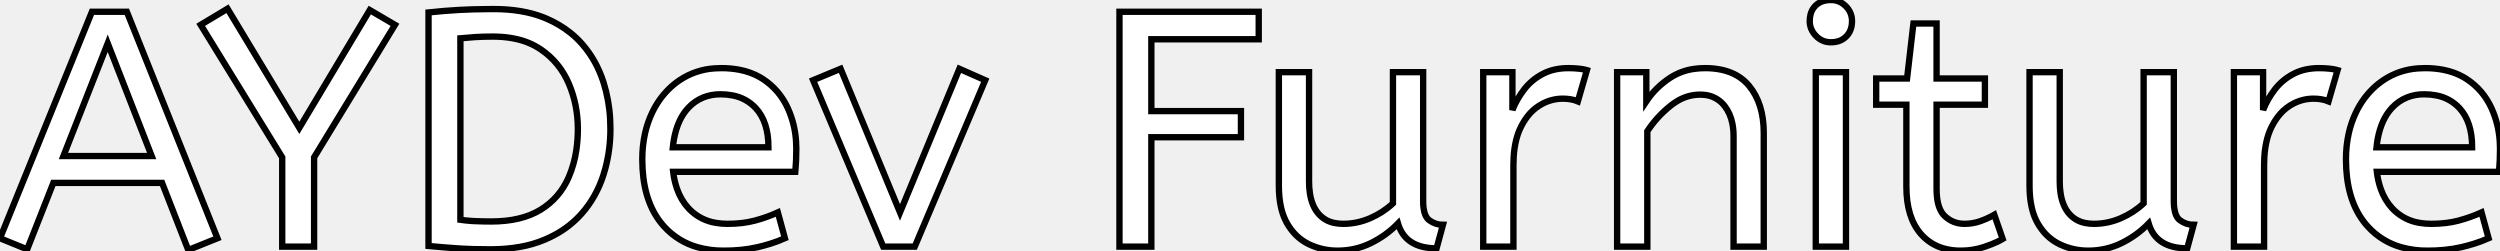
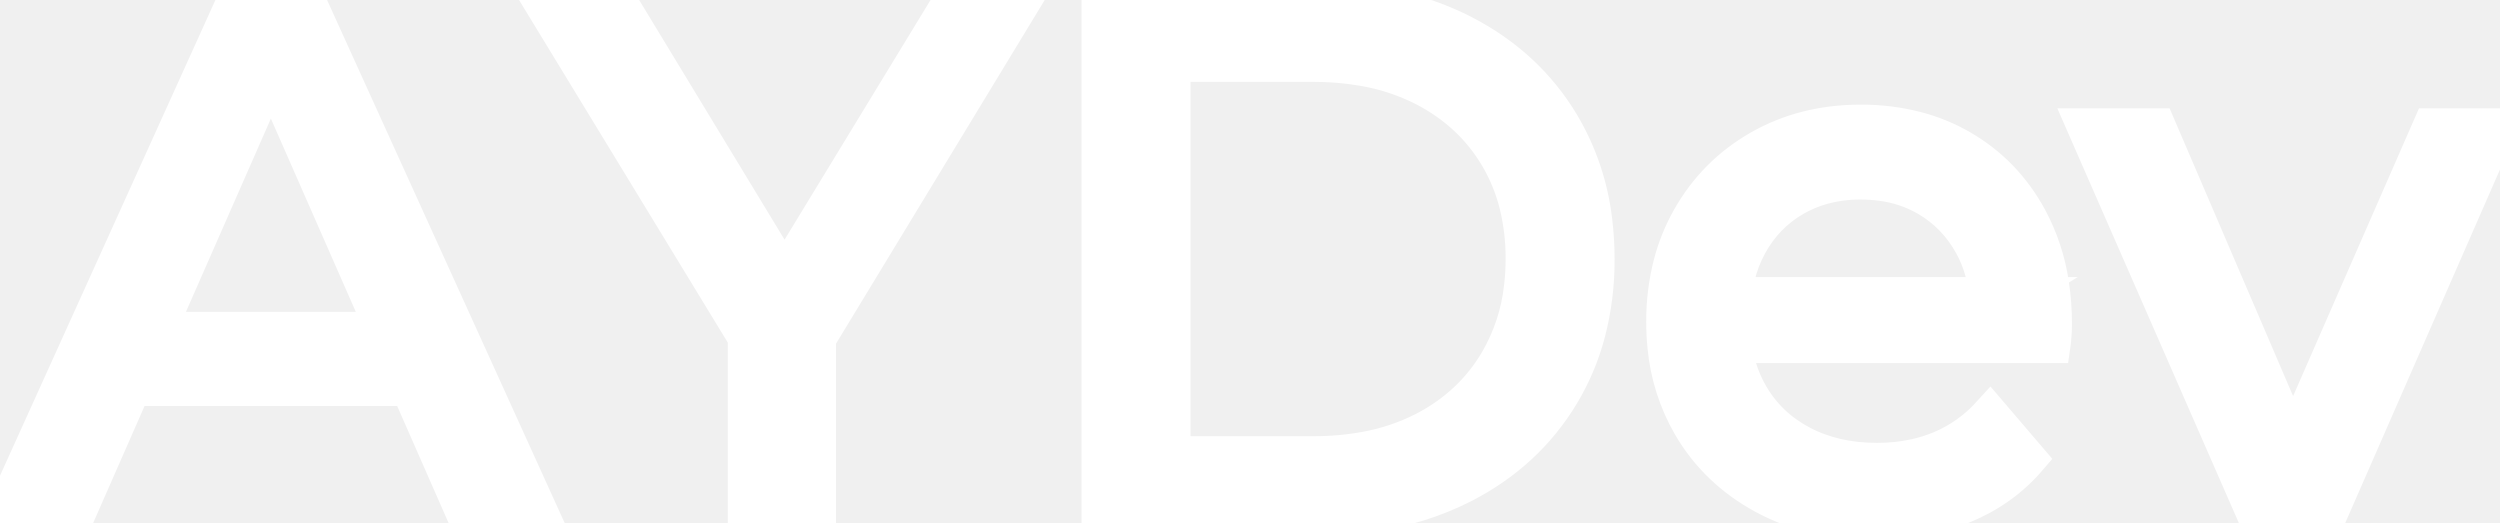
- <svg xmlns="http://www.w3.org/2000/svg" width="372.5" height="37.351" viewBox="0 0 372.5 37.351">
-   <g id="svgGroup" stroke-linecap="round" fill-rule="evenodd" font-size="9pt" stroke="#000" stroke-width="0.25mm" fill="#ffffff" style="stroke:#000;stroke-width:0.25mm;fill:#ffffff">
-     <path d="M 190.55 27.65 L 190.55 10.75 L 195.05 10.75 L 195.05 27.05 A 11.491 11.491 0 0 0 195.177 28.817 Q 195.321 29.741 195.628 30.485 A 5.068 5.068 0 0 0 196.35 31.725 A 4.202 4.202 0 0 0 198.907 33.236 A 6.403 6.403 0 0 0 200.15 33.35 Q 202.2 33.35 204.125 32.525 Q 206.05 31.7 207.55 30.3 L 207.55 10.75 L 212.05 10.75 L 212.05 30 A 7.801 7.801 0 0 0 212.101 30.927 Q 212.267 32.309 212.975 32.825 Q 213.9 33.5 215 33.5 L 214.05 37 Q 209.4 37 208.3 33.3 Q 206.55 35.1 204.25 36.225 Q 201.95 37.35 199.3 37.35 Q 197.05 37.35 195.05 36.4 A 7.22 7.22 0 0 1 192.295 34.081 A 9.133 9.133 0 0 1 191.8 33.325 A 8.12 8.12 0 0 1 190.968 31.279 Q 190.707 30.294 190.609 29.123 A 17.686 17.686 0 0 1 190.55 27.65 Z M 302.4 27.65 L 302.4 10.75 L 306.9 10.75 L 306.9 27.05 A 11.491 11.491 0 0 0 307.027 28.817 Q 307.171 29.741 307.478 30.485 A 5.068 5.068 0 0 0 308.2 31.725 A 4.202 4.202 0 0 0 310.757 33.236 A 6.403 6.403 0 0 0 312 33.35 Q 314.05 33.35 315.975 32.525 Q 317.9 31.7 319.4 30.3 L 319.4 10.75 L 323.9 10.75 L 323.9 30 A 7.801 7.801 0 0 0 323.951 30.927 Q 324.117 32.309 324.825 32.825 Q 325.75 33.5 326.85 33.5 L 325.9 37 Q 321.25 37 320.15 33.3 Q 318.4 35.1 316.1 36.225 Q 313.8 37.35 311.15 37.35 Q 308.9 37.35 306.9 36.4 A 7.22 7.22 0 0 1 304.145 34.081 A 9.133 9.133 0 0 1 303.65 33.325 A 8.12 8.12 0 0 1 302.818 31.279 Q 302.557 30.294 302.459 29.123 A 17.686 17.686 0 0 1 302.4 27.65 Z M 245.45 36.75 L 240.95 36.75 L 240.95 10.75 L 245.3 10.75 L 245.3 15.1 Q 246.7 13 248.875 11.575 A 8.658 8.658 0 0 1 252.428 10.263 A 11.315 11.315 0 0 1 254.05 10.15 A 11.612 11.612 0 0 1 256.583 10.409 Q 259.13 10.978 260.625 12.8 Q 262.8 15.45 262.8 19.8 L 262.8 36.75 L 258.3 36.75 L 258.3 20.3 A 9.632 9.632 0 0 0 258.129 18.43 Q 257.824 16.889 256.975 15.8 A 4.29 4.29 0 0 0 253.837 14.124 A 6.031 6.031 0 0 0 253.3 14.1 A 6.561 6.561 0 0 0 249.875 15.082 A 8.677 8.677 0 0 0 248.95 15.725 Q 246.9 17.35 245.45 19.55 L 245.45 36.75 Z M 171.55 36.75 L 166.8 36.75 L 166.8 1.75 L 187.55 1.75 L 187.55 5.85 L 171.55 5.85 L 171.55 16.55 L 184.9 16.55 L 184.9 20.45 L 171.55 20.45 L 171.55 36.75 Z M 46.8 36.75 L 42.05 36.75 L 42.05 23.45 L 29.9 3.7 L 33.9 1.3 L 44.6 19.05 L 55.1 1.5 L 58.85 3.7 L 46.8 23.45 L 46.8 36.75 Z M 32.4 35.5 L 28.05 37.25 L 24.15 27.25 L 7.95 27.25 L 4.05 37.15 L 0 35.5 L 13.7 1.75 L 18.9 1.75 L 32.4 35.5 Z M 118.5 25.6 L 100.3 25.6 A 12.044 12.044 0 0 0 100.87 28.113 Q 101.464 29.811 102.571 31.013 A 7.49 7.49 0 0 0 102.85 31.3 A 7.072 7.072 0 0 0 106.662 33.206 A 10.011 10.011 0 0 0 108.4 33.35 A 18.365 18.365 0 0 0 110.537 33.232 A 13.788 13.788 0 0 0 112.45 32.875 Q 114.25 32.4 115.9 31.65 L 116.95 35.5 A 20.385 20.385 0 0 1 114.783 36.313 A 25.932 25.932 0 0 1 112.9 36.825 A 19.457 19.457 0 0 1 110.354 37.235 A 26.013 26.013 0 0 1 107.85 37.35 A 14.159 14.159 0 0 1 103.977 36.848 A 10.554 10.554 0 0 1 98.975 33.775 Q 96.071 30.605 95.742 25.175 A 23.562 23.562 0 0 1 95.7 23.75 A 17.679 17.679 0 0 1 96.116 19.839 A 14.42 14.42 0 0 1 97.175 16.775 A 12.321 12.321 0 0 1 99.683 13.234 A 11.444 11.444 0 0 1 101.3 11.925 A 10.524 10.524 0 0 1 106.43 10.189 A 13.103 13.103 0 0 1 107.45 10.15 A 14.277 14.277 0 0 1 110.185 10.398 Q 111.857 10.725 113.192 11.481 A 8.606 8.606 0 0 1 113.675 11.775 Q 116.15 13.4 117.4 16.15 A 14.093 14.093 0 0 1 118.613 21.082 A 16.717 16.717 0 0 1 118.65 22.2 A 37.602 37.602 0 0 1 118.505 25.549 A 34.535 34.535 0 0 1 118.5 25.6 Z M 372.35 25.6 L 354.15 25.6 A 12.044 12.044 0 0 0 354.72 28.113 Q 355.314 29.811 356.421 31.013 A 7.49 7.49 0 0 0 356.7 31.3 A 7.072 7.072 0 0 0 360.512 33.206 A 10.011 10.011 0 0 0 362.25 33.35 A 18.365 18.365 0 0 0 364.387 33.232 A 13.788 13.788 0 0 0 366.3 32.875 Q 368.1 32.4 369.75 31.65 L 370.8 35.5 A 20.385 20.385 0 0 1 368.633 36.313 A 25.932 25.932 0 0 1 366.75 36.825 A 19.457 19.457 0 0 1 364.204 37.235 A 26.013 26.013 0 0 1 361.7 37.35 A 14.159 14.159 0 0 1 357.827 36.848 A 10.554 10.554 0 0 1 352.825 33.775 Q 349.921 30.605 349.592 25.175 A 23.562 23.562 0 0 1 349.55 23.75 A 17.679 17.679 0 0 1 349.966 19.839 A 14.42 14.42 0 0 1 351.025 16.775 A 12.321 12.321 0 0 1 353.533 13.234 A 11.444 11.444 0 0 1 355.15 11.925 A 10.524 10.524 0 0 1 360.28 10.189 A 13.103 13.103 0 0 1 361.3 10.15 A 14.277 14.277 0 0 1 364.035 10.398 Q 365.707 10.725 367.042 11.481 A 8.606 8.606 0 0 1 367.525 11.775 Q 370 13.4 371.25 16.15 A 14.093 14.093 0 0 1 372.463 21.082 A 16.717 16.717 0 0 1 372.5 22.2 A 37.602 37.602 0 0 1 372.355 25.549 A 34.535 34.535 0 0 1 372.35 25.6 Z M 136.3 36.75 L 131.6 36.75 L 121.15 11.95 L 125.25 10.25 L 134.1 31.65 L 142.95 10.25 L 146.8 11.95 L 136.3 36.75 Z M 284.05 27.8 L 284.05 15.6 L 279.55 15.6 L 279.55 11.7 L 284.15 11.7 L 285.1 3.5 L 288.55 3.5 L 288.55 11.7 L 295.75 11.7 L 295.75 15.6 L 288.55 15.6 L 288.55 28.15 A 10.779 10.779 0 0 0 288.634 29.548 Q 288.871 31.351 289.775 32.2 Q 291 33.35 292.7 33.35 Q 293.95 33.35 295.075 32.95 A 12.866 12.866 0 0 0 296.664 32.266 A 11.384 11.384 0 0 0 297.15 32 L 298.4 35.6 A 9.273 9.273 0 0 1 297.591 36.028 Q 296.789 36.407 295.7 36.775 Q 294 37.35 292.15 37.35 A 9.163 9.163 0 0 1 289.559 37.002 A 6.967 6.967 0 0 1 286.225 34.875 Q 284.05 32.4 284.05 27.8 Z M 63.85 36.65 L 63.85 1.85 Q 66.2 1.6 68.45 1.475 Q 70.384 1.368 72.797 1.353 A 128.288 128.288 0 0 1 73.6 1.35 Q 77.781 1.35 80.905 2.559 A 14.6 14.6 0 0 1 81.375 2.75 A 15.489 15.489 0 0 1 85.02 4.91 A 13.612 13.612 0 0 1 86.775 6.6 Q 88.9 9.05 89.925 12.275 A 22.128 22.128 0 0 1 90.911 17.773 A 25.753 25.753 0 0 1 90.95 19.2 A 22.654 22.654 0 0 1 90.209 25.049 A 20.901 20.901 0 0 1 89.9 26.1 Q 88.85 29.35 86.675 31.825 A 14.484 14.484 0 0 1 82.547 35.05 A 17.628 17.628 0 0 1 81.125 35.725 A 17.178 17.178 0 0 1 77.419 36.794 Q 75.4 37.15 73.05 37.15 Q 70.2 37.15 68.075 37 Q 65.95 36.85 63.85 36.65 Z M 225.5 36.75 L 221 36.75 L 221 10.75 L 225.35 10.75 L 225.35 16.4 Q 226 14.75 227.1 13.325 Q 228.2 11.9 229.85 11.025 Q 231.5 10.15 233.7 10.15 Q 234.45 10.15 235.2 10.225 A 9.486 9.486 0 0 1 235.727 10.292 Q 235.977 10.331 236.191 10.382 A 4.408 4.408 0 0 1 236.45 10.45 L 235.1 15.1 A 4.881 4.881 0 0 0 234.027 14.794 Q 233.48 14.7 232.85 14.7 A 6.479 6.479 0 0 0 229.535 15.623 A 7.804 7.804 0 0 0 229.325 15.75 A 6.701 6.701 0 0 0 227.589 17.349 Q 227.037 18.061 226.589 18.971 A 11.373 11.373 0 0 0 226.575 19 Q 225.694 20.804 225.535 23.414 A 19.545 19.545 0 0 0 225.5 24.6 L 225.5 36.75 Z M 337.35 36.75 L 332.85 36.75 L 332.85 10.75 L 337.2 10.75 L 337.2 16.4 Q 337.85 14.75 338.95 13.325 Q 340.05 11.9 341.7 11.025 Q 343.35 10.15 345.55 10.15 Q 346.3 10.15 347.05 10.225 A 9.486 9.486 0 0 1 347.577 10.292 Q 347.827 10.331 348.041 10.382 A 4.408 4.408 0 0 1 348.3 10.45 L 346.95 15.1 A 4.881 4.881 0 0 0 345.877 14.794 Q 345.33 14.7 344.7 14.7 A 6.479 6.479 0 0 0 341.385 15.623 A 7.804 7.804 0 0 0 341.175 15.75 A 6.701 6.701 0 0 0 339.439 17.349 Q 338.887 18.061 338.439 18.971 A 11.373 11.373 0 0 0 338.425 19 Q 337.544 20.804 337.385 23.414 A 19.545 19.545 0 0 0 337.35 24.6 L 337.35 36.75 Z M 68.6 5.7 L 68.6 32.75 A 21.783 21.783 0 0 0 70.231 32.919 A 24.642 24.642 0 0 0 70.8 32.95 Q 71.95 33 73.2 33 Q 77.7 33 80.55 31.25 Q 83.4 29.5 84.75 26.375 A 16.146 16.146 0 0 0 85.877 22.338 A 21.251 21.251 0 0 0 86.1 19.2 Q 86.1 15.6 84.75 12.45 Q 83.4 9.3 80.6 7.375 A 10.447 10.447 0 0 0 77.074 5.846 Q 75.654 5.506 73.998 5.458 A 19.004 19.004 0 0 0 73.45 5.45 A 49.115 49.115 0 0 0 72.063 5.469 A 37.098 37.098 0 0 0 70.8 5.525 Q 69.6 5.6 68.6 5.7 Z M 275.05 36.75 L 270.55 36.75 L 270.55 10.75 L 275.05 10.75 L 275.05 36.75 Z M 16.05 6.45 L 9.45 23.25 L 22.6 23.25 L 16.05 6.45 Z M 100.25 21.95 L 114.5 21.95 Q 114.5 18.15 112.6 16.1 A 6.244 6.244 0 0 0 109.12 14.212 A 9.198 9.198 0 0 0 107.35 14.05 A 6.79 6.79 0 0 0 104.794 14.518 A 6.262 6.262 0 0 0 102.55 16.075 Q 100.969 17.761 100.426 20.711 A 16.01 16.01 0 0 0 100.25 21.95 Z M 354.1 21.95 L 368.35 21.95 Q 368.35 18.15 366.45 16.1 A 6.244 6.244 0 0 0 362.97 14.212 A 9.198 9.198 0 0 0 361.2 14.05 A 6.79 6.79 0 0 0 358.644 14.518 A 6.262 6.262 0 0 0 356.4 16.075 Q 354.819 17.761 354.276 20.711 A 16.01 16.01 0 0 0 354.1 21.95 Z M 272.8 6.3 Q 271.5 6.3 270.575 5.35 A 3.322 3.322 0 0 1 269.896 4.36 A 2.996 2.996 0 0 1 269.65 3.15 A 3.994 3.994 0 0 1 269.765 2.166 A 2.794 2.794 0 0 1 270.5 0.85 A 2.831 2.831 0 0 1 271.972 0.079 A 4.132 4.132 0 0 1 272.8 0 A 3.029 3.029 0 0 1 274.996 0.897 A 3.7 3.7 0 0 1 275.025 0.925 A 3.03 3.03 0 0 1 275.95 3.11 A 3.627 3.627 0 0 1 275.95 3.15 Q 275.95 4.55 275.1 5.425 A 2.824 2.824 0 0 1 273.548 6.235 A 4.088 4.088 0 0 1 272.8 6.3 Z" vector-effect="non-scaling-stroke" />
+ <svg xmlns="http://www.w3.org/2000/svg" width="135.12" height="28.241" viewBox="0 0 135.12 28.241">
+   <g id="svgGroup" stroke-linecap="round" fill-rule="evenodd" font-size="9pt" stroke="#ffffff" stroke-width="0.50mm" fill="#ffffff" style="stroke:#ffffff;stroke-width:0.50mm;fill:#ffffff">
+     <path d="M 110.96 18.68 L 92.92 18.68 L 92.92 15.92 L 108.96 15.92 L 107.4 16.88 Q 107.424 15.664 107.12 14.603 A 6.57 6.57 0 0 0 106.56 13.24 Q 105.68 11.64 104.14 10.74 A 6.563 6.563 0 0 0 101.668 9.912 A 8.383 8.383 0 0 0 100.56 9.84 A 7.581 7.581 0 0 0 98.463 10.121 A 6.498 6.498 0 0 0 97 10.74 Q 95.44 11.64 94.56 13.26 Q 93.68 14.88 93.68 16.96 L 93.68 17.6 A 7.83 7.83 0 0 0 94.003 19.883 A 6.835 6.835 0 0 0 94.66 21.38 Q 95.64 23.04 97.4 23.96 Q 99.16 24.88 101.44 24.88 A 9.561 9.561 0 0 0 103.526 24.661 A 8.016 8.016 0 0 0 104.86 24.24 Q 106.4 23.6 107.56 22.32 L 109.68 24.8 Q 108.24 26.48 106.1 27.36 A 11.702 11.702 0 0 1 102.921 28.154 A 14.546 14.546 0 0 1 101.32 28.24 A 13.99 13.99 0 0 1 98.128 27.891 A 11.128 11.128 0 0 1 95.34 26.84 Q 92.76 25.44 91.34 23 A 10.494 10.494 0 0 1 89.988 18.751 A 13.093 13.093 0 0 1 89.92 17.4 A 12.32 12.32 0 0 1 90.309 14.246 A 10.268 10.268 0 0 1 91.3 11.8 Q 92.68 9.36 95.1 7.98 Q 97.52 6.6 100.56 6.6 A 11.849 11.849 0 0 1 103.587 6.973 A 9.815 9.815 0 0 1 106 7.96 Q 108.36 9.32 109.7 11.78 A 10.877 10.877 0 0 1 110.882 15.362 A 14.204 14.204 0 0 1 111.04 17.52 A 6.906 6.906 0 0 1 111.037 17.712 Q 111.035 17.796 111.031 17.888 A 12.164 12.164 0 0 1 111.02 18.08 A 8.163 8.163 0 0 1 110.987 18.465 A 6.759 6.759 0 0 1 110.96 18.68 Z M 4.12 28 L 0 28 L 12.68 0 L 16.64 0 L 29.36 28 L 25.16 28 L 13.84 2.24 L 15.44 2.24 L 4.12 28 Z M 44.24 28 L 40.28 28 L 40.28 17.28 L 41.2 19.76 L 29.16 0 L 33.44 0 L 43.56 16.68 L 41.24 16.68 L 51.4 0 L 55.36 0 L 43.36 19.76 L 44.24 17.28 L 44.24 28 Z M 125.84 28 L 121.92 28 L 112.64 6.8 L 116.64 6.8 L 124.88 26 L 122.96 26 L 131.36 6.8 L 135.12 6.8 L 125.84 28 Z M 71.2 28 L 59.4 28 L 59.4 0 L 71.2 0 Q 75.68 0 79.1 1.76 Q 82.52 3.52 84.42 6.68 A 13.267 13.267 0 0 1 86.201 11.983 A 16.722 16.722 0 0 1 86.32 14 A 15.449 15.449 0 0 1 85.815 18.024 A 12.82 12.82 0 0 1 84.42 21.32 Q 82.52 24.48 79.1 26.24 A 15.722 15.722 0 0 1 74.155 27.792 A 20.306 20.306 0 0 1 71.2 28 Z M 63.4 3.48 L 63.4 24.52 L 70.96 24.52 A 15.485 15.485 0 0 0 73.825 24.268 A 11.353 11.353 0 0 0 76.98 23.2 Q 79.52 21.88 80.92 19.5 A 10.135 10.135 0 0 0 82.232 15.514 A 12.778 12.778 0 0 0 82.32 14 A 12.038 12.038 0 0 0 81.981 11.083 A 9.636 9.636 0 0 0 80.92 8.48 Q 79.52 6.12 76.98 4.8 A 11.421 11.421 0 0 0 73.681 3.707 A 15.62 15.62 0 0 0 70.96 3.48 L 63.4 3.48 Z M 23.4 21 L 5.4 21 L 6.48 17.8 L 22.24 17.8 L 23.4 21 Z" vector-effect="non-scaling-stroke" />
  </g>
</svg>
